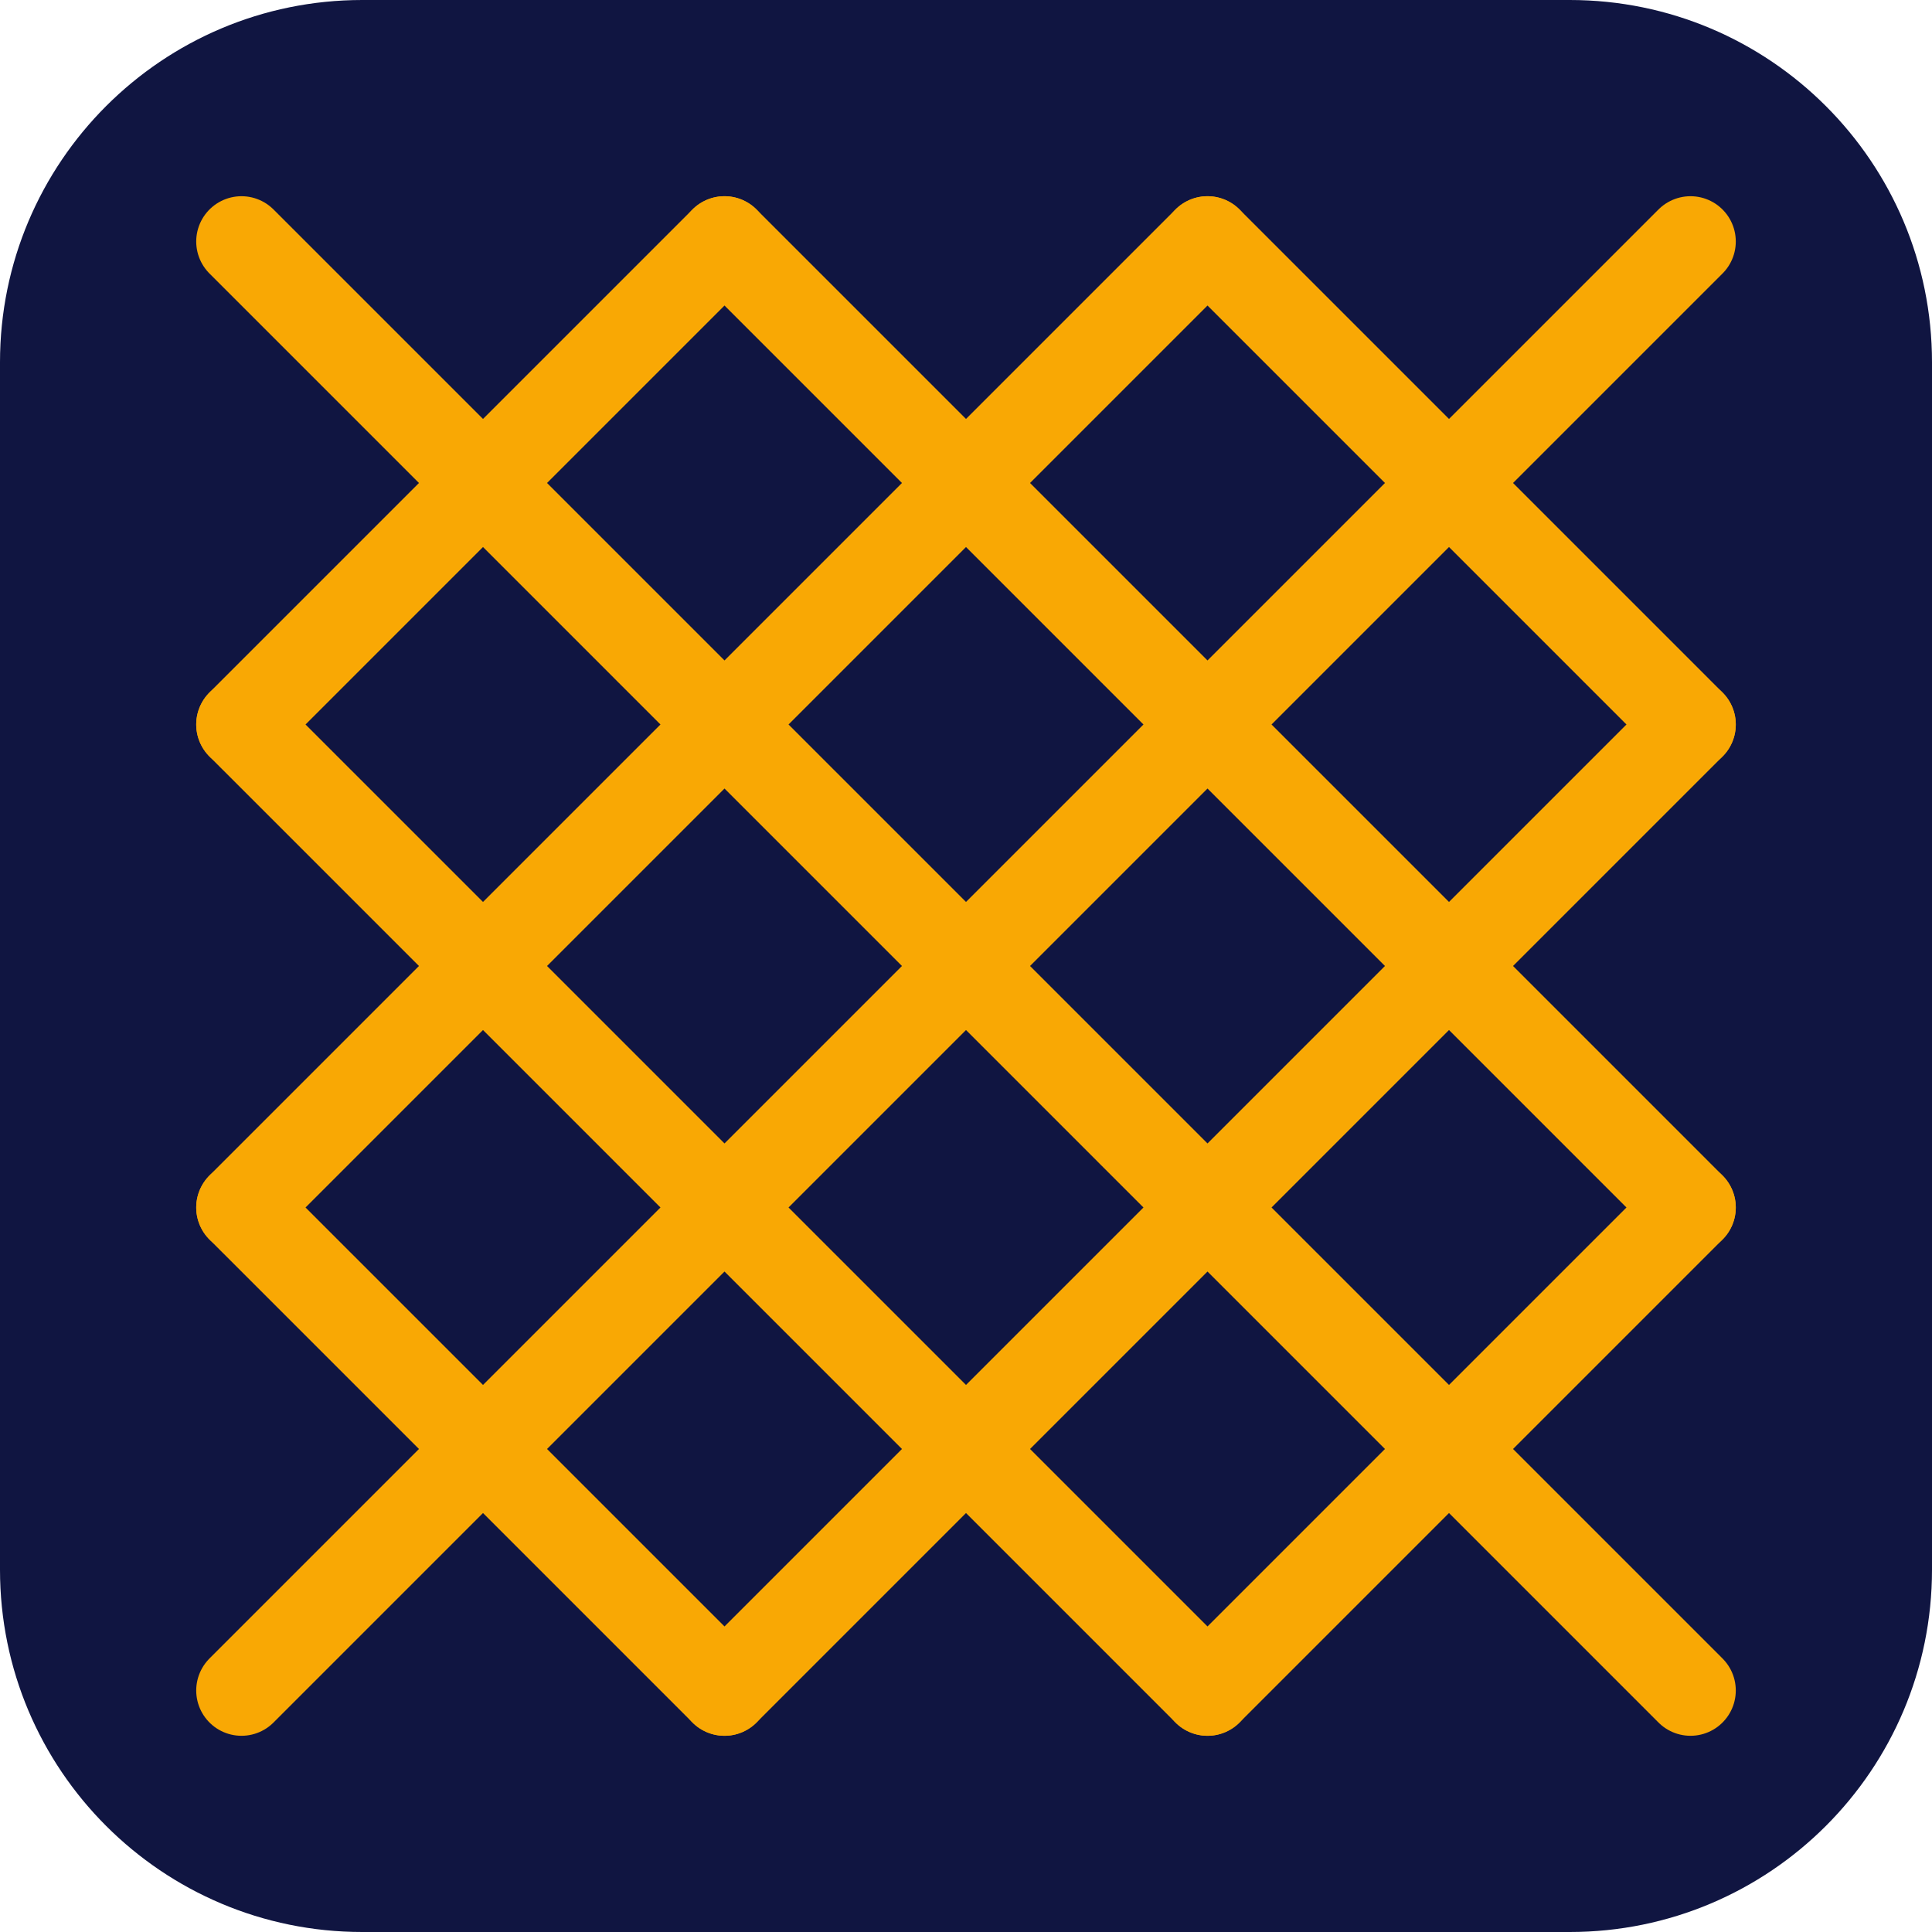
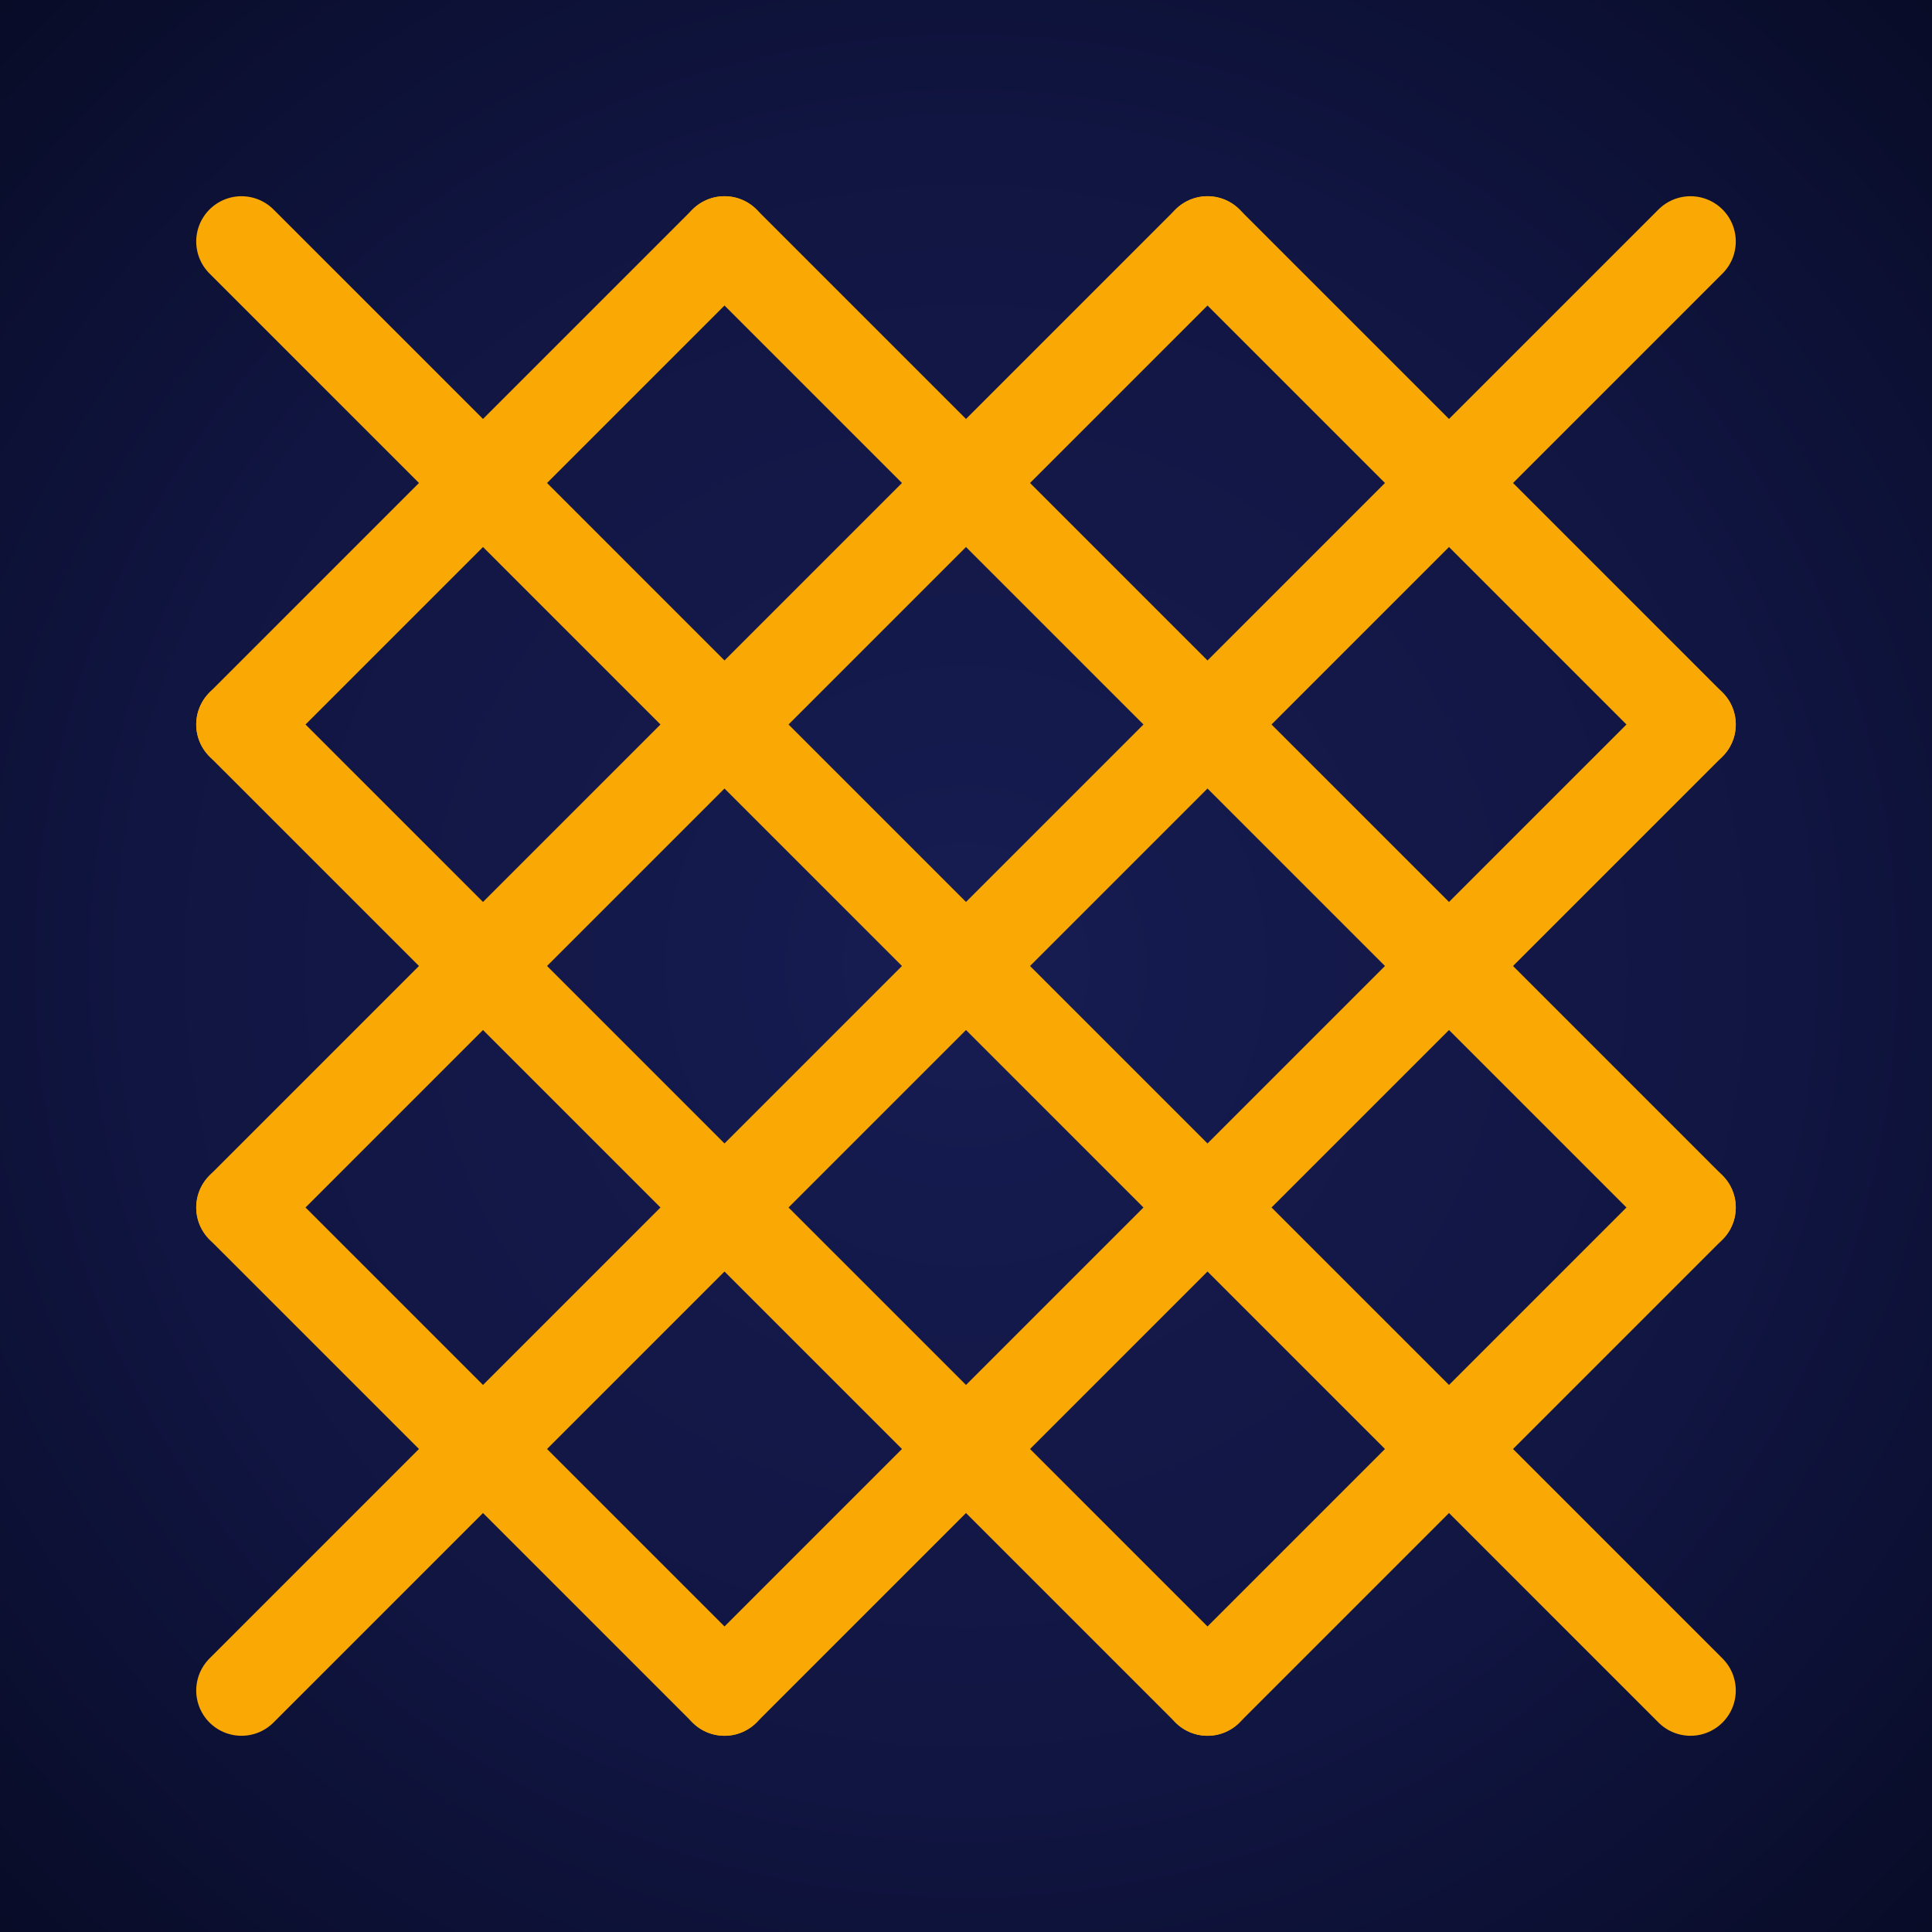
- <svg xmlns="http://www.w3.org/2000/svg" viewBox="0 0 64 64">
-   <rect width="64" height="64" rx="12" fill="#101541" />
+ <svg xmlns="http://www.w3.org/2000/svg" width="1024" height="1024" viewBox="0 0 64 64">
+   <defs>
+     <radialGradient id="bg" cx="50%" cy="50%" r="72%">
+       <stop offset="0" stop-color="#171c52" />
+       <stop offset="0.6" stop-color="#101541" />
+       <stop offset="1" stop-color="#080b25" />
+     </radialGradient>
+   </defs>
+   <rect width="64" height="64" fill="url(#bg)" />
  <g stroke="#f9a804" stroke-width="3" stroke-linecap="round" fill="none">
    <path d="M8 24 24 8M8 40 40 8M8 56 56 8M24 56 56 24M40 56 56 40" />
    <path d="M40 8 56 24M24 8 56 40M8 8 56 56M8 24 40 56M8 40 24 56" />
  </g>
</svg>
